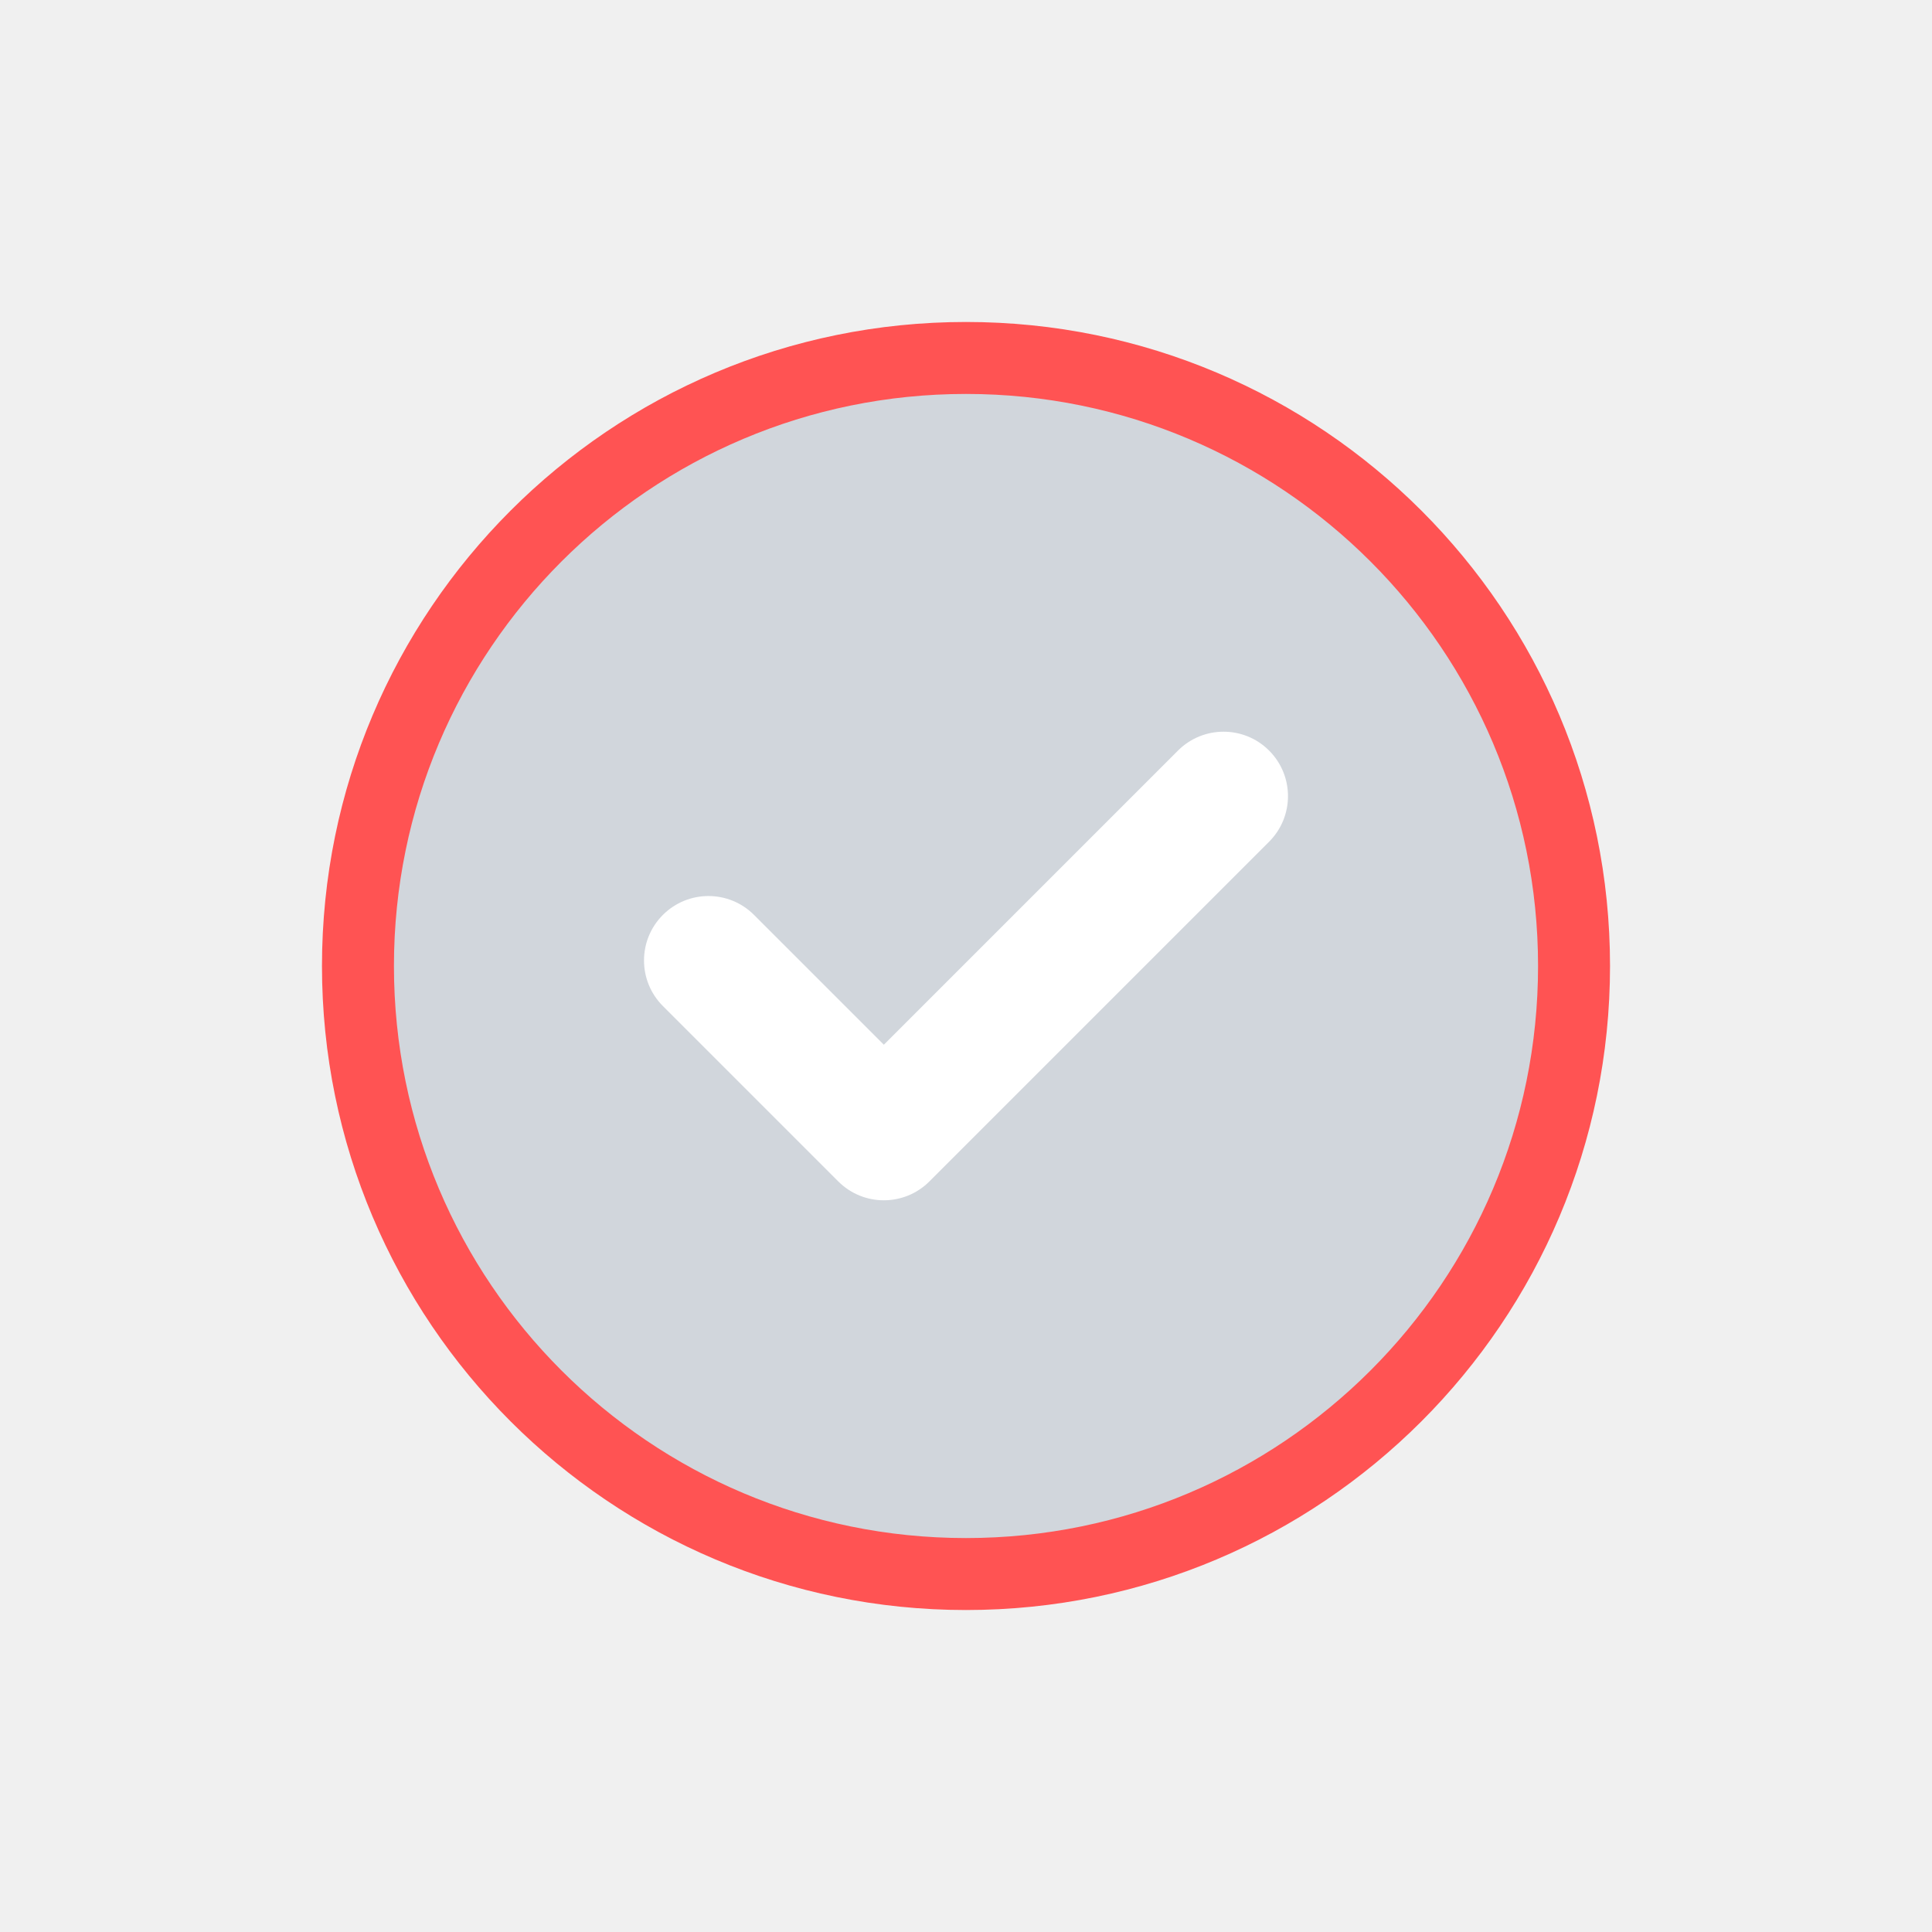
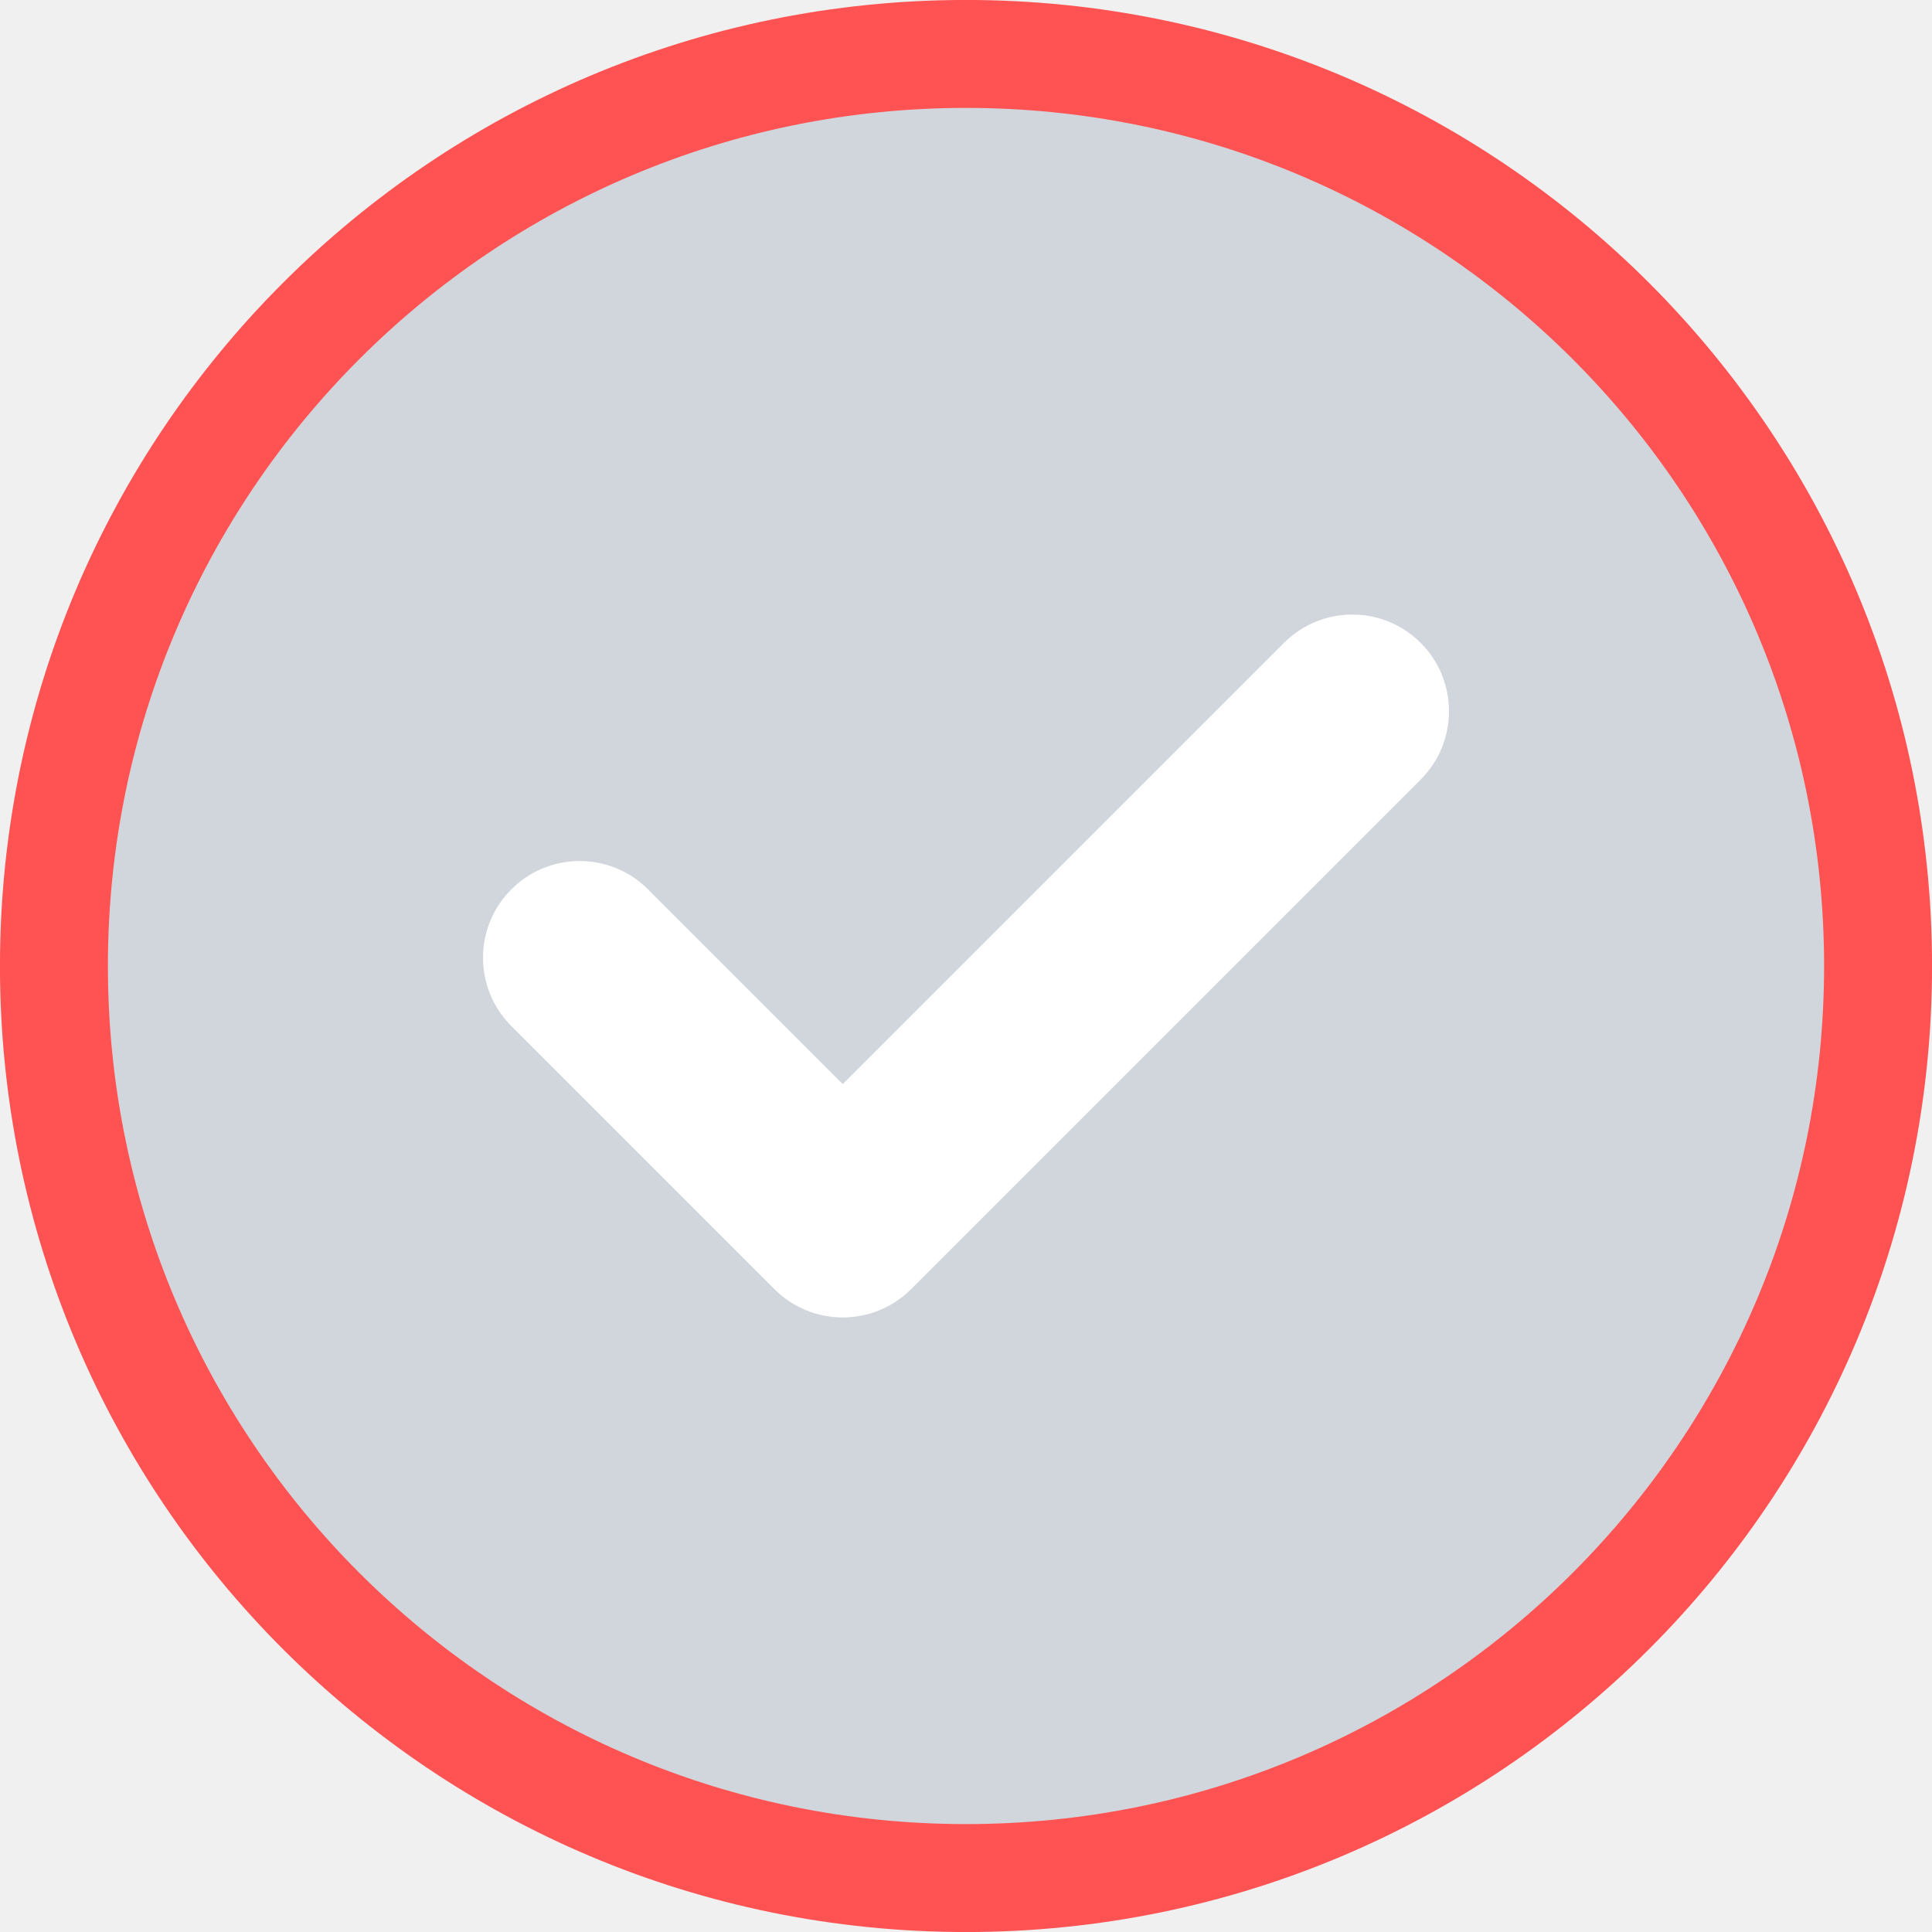
- <svg xmlns="http://www.w3.org/2000/svg" width="36" height="36" viewBox="0 0 36 36" fill="none">
-   <circle cx="18" cy="18" r="11.33" fill="#D1D6DC" stroke="#FF5353" stroke-width="1.341" />
-   <g clip-path="url(#clip0_476_11803)">
-     <path d="M23.648 15.684L17.318 22.014C16.849 22.483 16.089 22.483 15.62 22.014L12.352 18.746C11.883 18.277 11.883 17.517 12.352 17.048C12.821 16.579 13.581 16.579 14.05 17.048L16.469 19.467L21.95 13.986C22.419 13.517 23.18 13.517 23.648 13.986C24.117 14.455 24.117 15.215 23.648 15.684Z" fill="white" />
+ <svg xmlns="http://www.w3.org/2000/svg" width="24" height="24" viewBox="0 0 24 24" fill="none">
+   <circle cx="12" cy="12" r="11.33" fill="#D1D6DC" stroke="#FF5353" stroke-width="1.341" />
+   <g clip-path="url(#clip0_476_11804)">
+     <path d="M17.648 9.684L11.318 16.014C10.849 16.483 10.089 16.483 9.62 16.014L6.352 12.746C5.883 12.277 5.883 11.517 6.352 11.048C6.821 10.579 7.581 10.579 8.05 11.048L10.469 13.467L15.95 7.986C16.419 7.517 17.18 7.517 17.648 7.986C18.117 8.455 18.117 9.215 17.648 9.684Z" fill="white" />
  </g>
  <defs>
-     <clipPath id="clip0_476_11803">
-       <rect width="12" height="12" fill="white" transform="translate(11.998 12.0002)" />
+     <clipPath id="clip0_476_11804">
+       <rect width="12" height="12" fill="white" transform="translate(5.99805 6.00024)" />
    </clipPath>
  </defs>
</svg>
